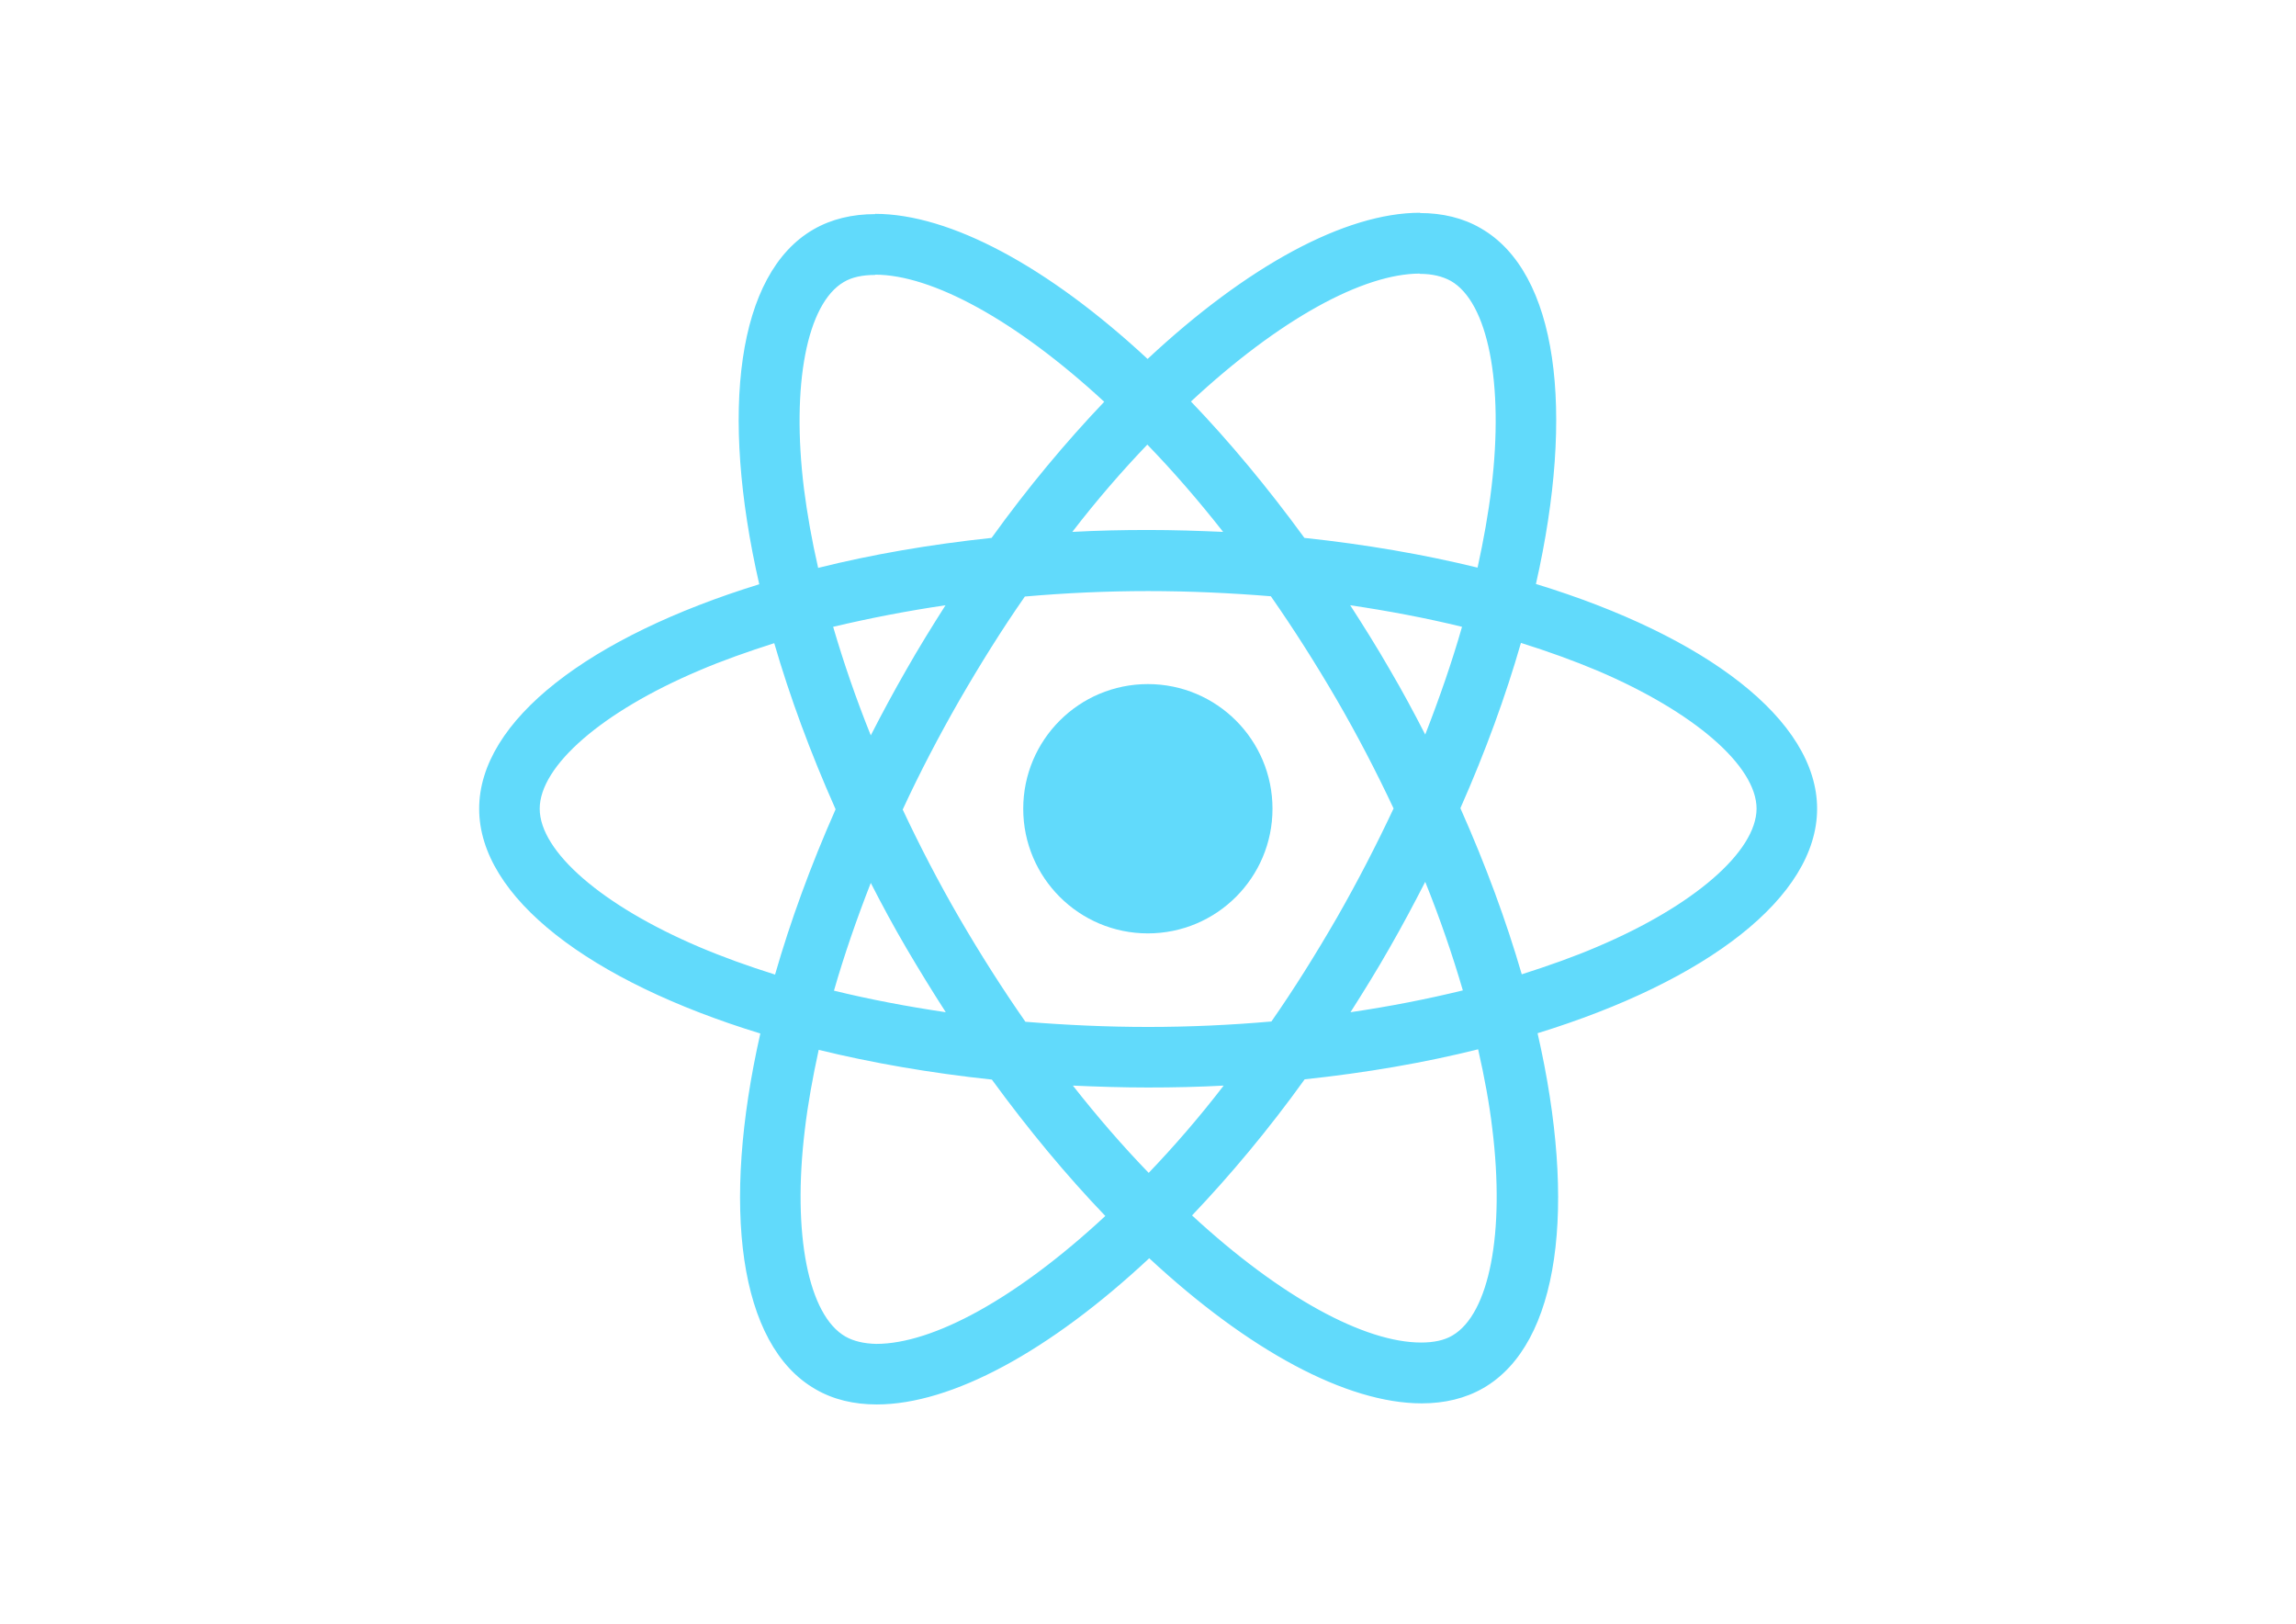
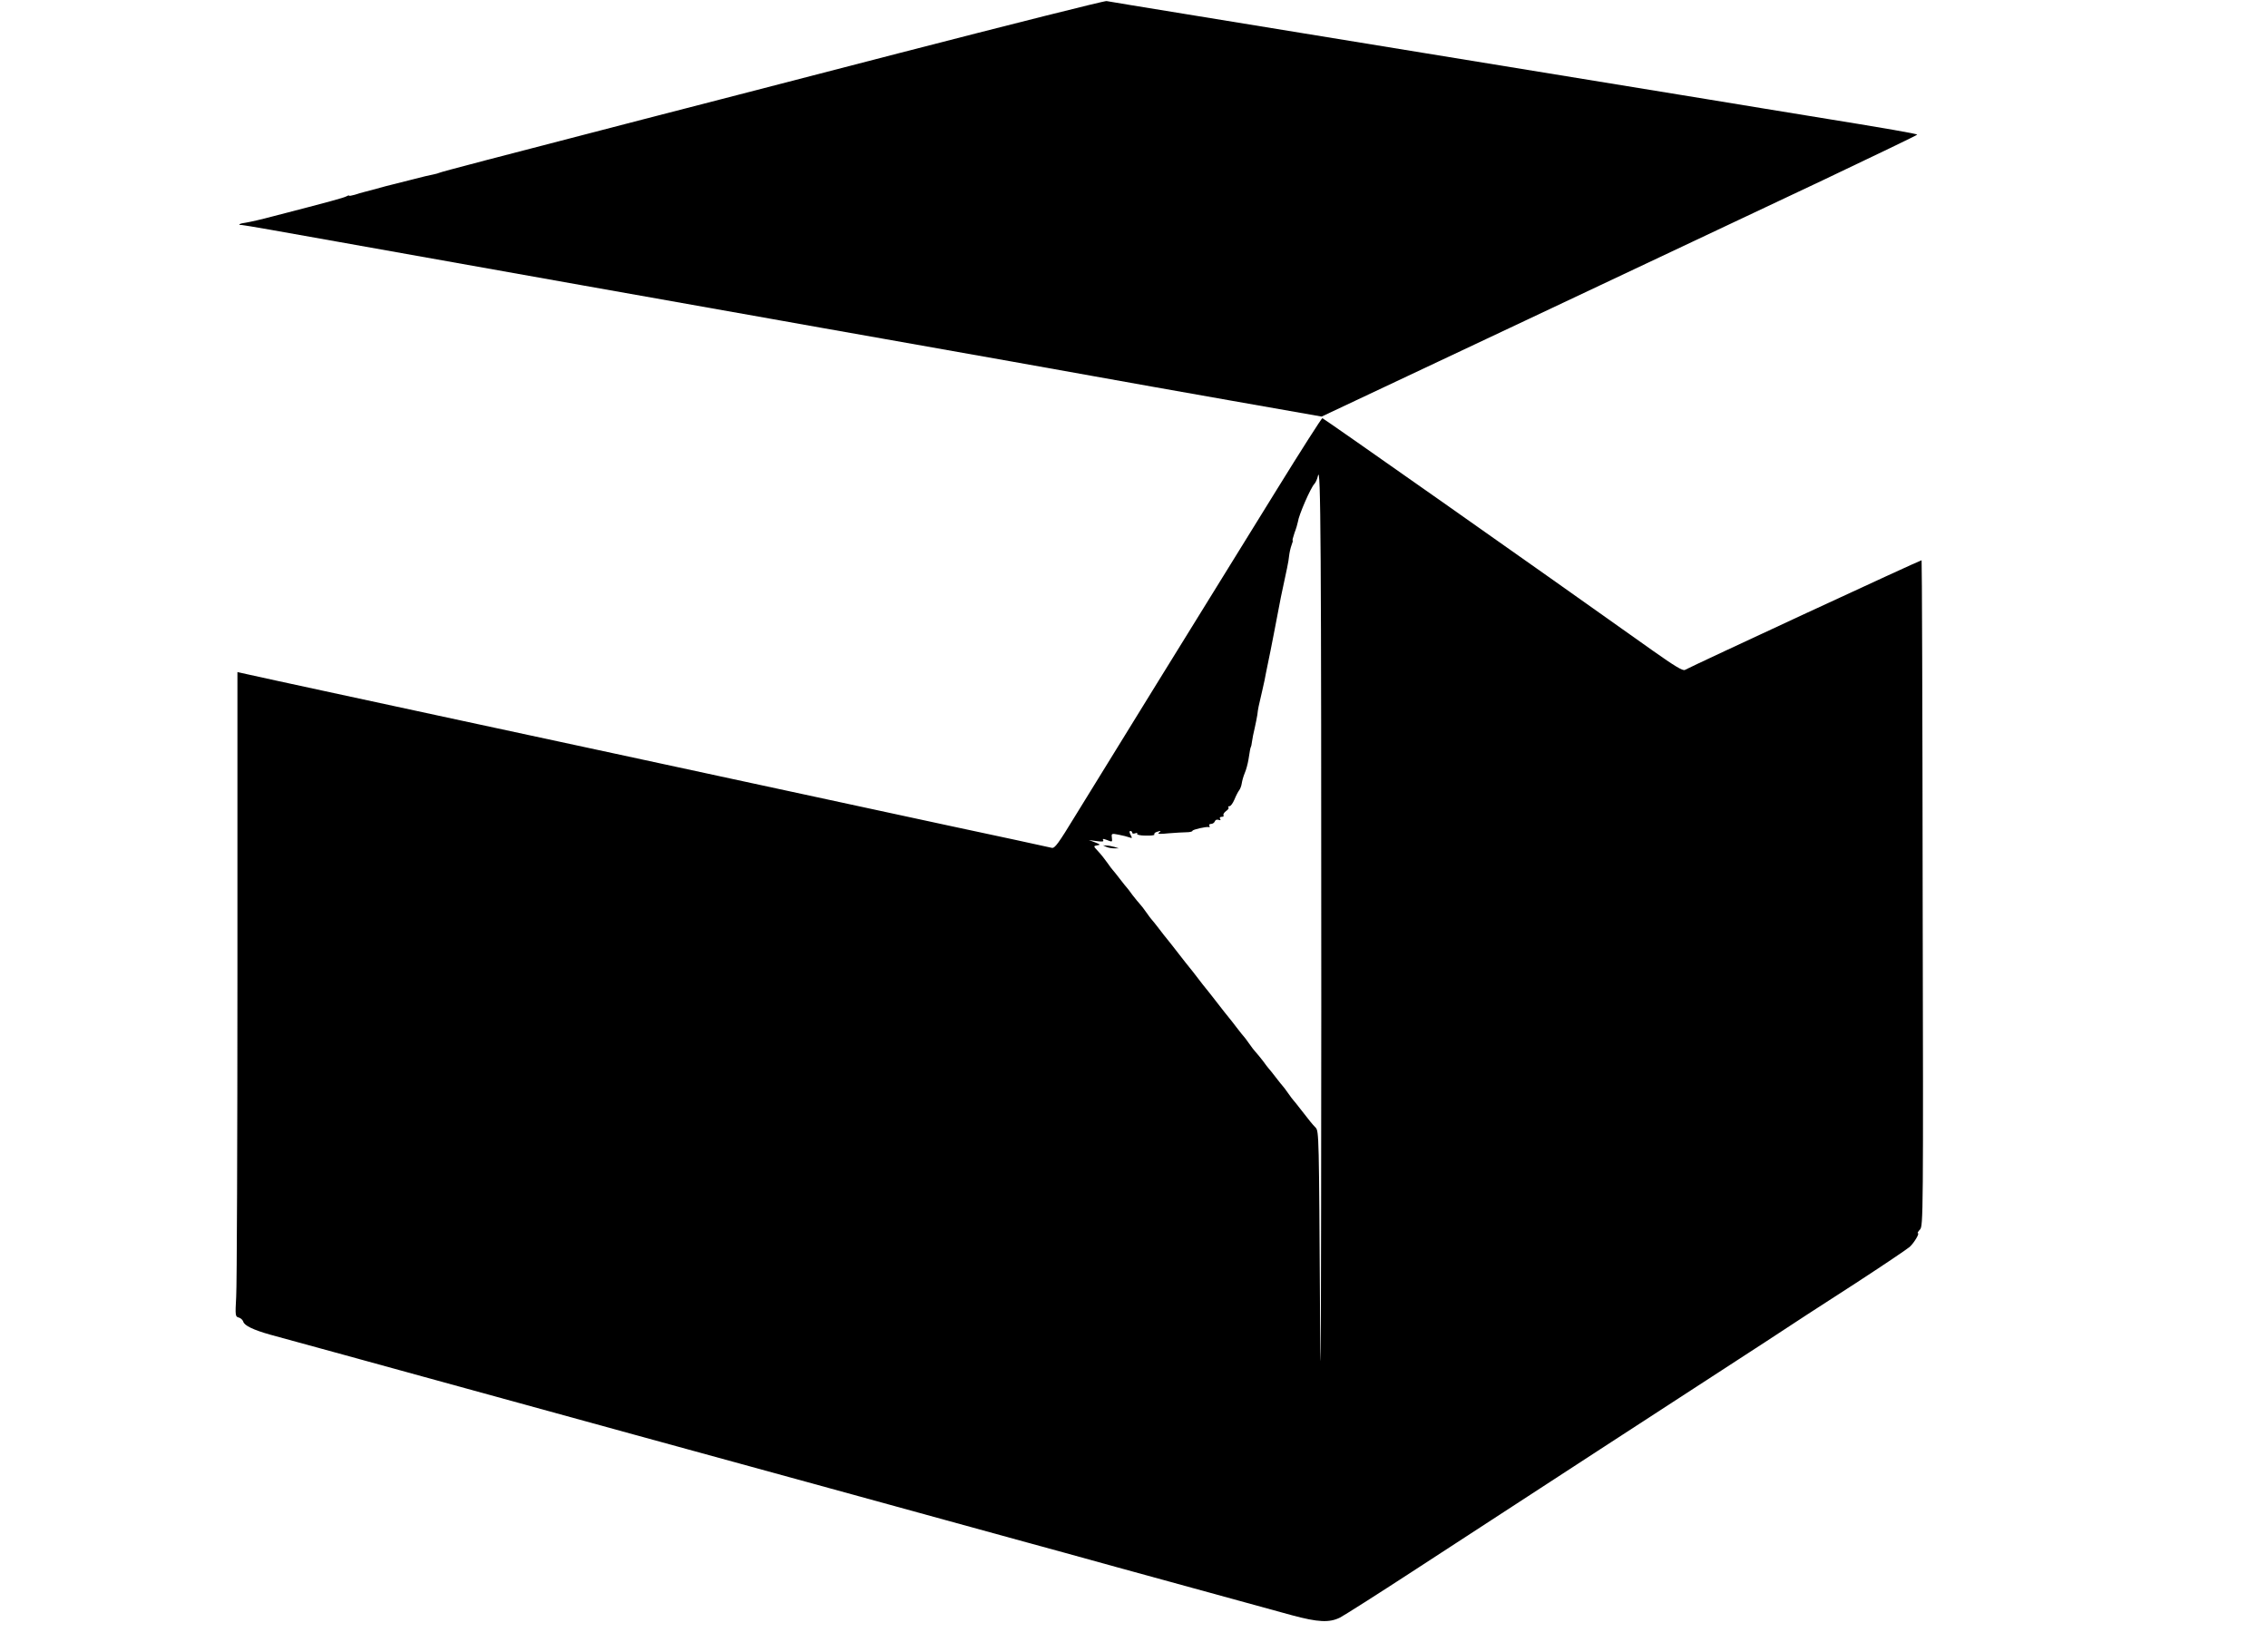
- <svg xmlns="http://www.w3.org/2000/svg" viewBox="0 0 841.9 595.3">
-   <g fill="#61DAFB">
-     <path d="M666.3 296.5c0-32.5-40.7-63.3-103.1-82.4 14.4-63.6 8-114.2-20.2-130.4-6.5-3.8-14.1-5.6-22.4-5.6v22.3c4.6 0 8.3.9 11.4 2.6 13.6 7.8 19.5 37.5 14.9 75.7-1.1 9.4-2.9 19.3-5.1 29.4-19.6-4.8-41-8.5-63.5-10.9-13.5-18.5-27.5-35.3-41.6-50 32.6-30.3 63.2-46.9 84-46.9V78c-27.5 0-63.5 19.6-99.9 53.6-36.4-33.8-72.4-53.2-99.9-53.2v22.3c20.7 0 51.4 16.5 84 46.6-14 14.7-28 31.4-41.3 49.9-22.6 2.4-44 6.1-63.6 11-2.3-10-4-19.7-5.2-29-4.7-38.2 1.1-67.9 14.6-75.8 3-1.8 6.9-2.6 11.5-2.6V78.5c-8.4 0-16 1.8-22.6 5.6-28.1 16.2-34.4 66.7-19.9 130.1-62.2 19.2-102.7 49.9-102.7 82.3 0 32.5 40.7 63.3 103.1 82.4-14.4 63.6-8 114.2 20.2 130.4 6.5 3.8 14.1 5.6 22.5 5.6 27.5 0 63.5-19.6 99.9-53.6 36.4 33.8 72.4 53.2 99.9 53.2 8.4 0 16-1.8 22.6-5.6 28.1-16.2 34.4-66.7 19.9-130.1 62-19.1 102.5-49.9 102.5-82.3zm-130.2-66.7c-3.7 12.9-8.3 26.2-13.5 39.5-4.1-8-8.4-16-13.1-24-4.6-8-9.5-15.8-14.4-23.4 14.2 2.1 27.9 4.7 41 7.9zm-45.8 106.5c-7.8 13.5-15.8 26.3-24.1 38.2-14.9 1.3-30 2-45.2 2-15.1 0-30.2-.7-45-1.9-8.3-11.9-16.4-24.6-24.2-38-7.6-13.1-14.5-26.4-20.8-39.8 6.2-13.4 13.2-26.8 20.7-39.9 7.8-13.5 15.8-26.3 24.1-38.2 14.9-1.3 30-2 45.2-2 15.1 0 30.2.7 45 1.9 8.3 11.9 16.4 24.6 24.2 38 7.6 13.1 14.5 26.4 20.8 39.8-6.3 13.4-13.2 26.8-20.7 39.9zm32.3-13c5.4 13.4 10 26.8 13.8 39.8-13.1 3.2-26.9 5.9-41.2 8 4.9-7.7 9.8-15.6 14.4-23.7 4.6-8 8.9-16.1 13-24.1zM421.2 430c-9.3-9.6-18.6-20.3-27.8-32 9 .4 18.2.7 27.5.7 9.4 0 18.7-.2 27.8-.7-9 11.7-18.3 22.4-27.5 32zm-74.4-58.9c-14.2-2.1-27.9-4.7-41-7.9 3.7-12.9 8.3-26.2 13.5-39.5 4.1 8 8.4 16 13.1 24 4.7 8 9.5 15.8 14.4 23.4zM420.7 163c9.3 9.6 18.6 20.3 27.8 32-9-.4-18.2-.7-27.5-.7-9.4 0-18.7.2-27.8.7 9-11.7 18.3-22.4 27.5-32zm-74 58.9c-4.9 7.7-9.8 15.6-14.4 23.7-4.6 8-8.9 16-13 24-5.4-13.4-10-26.8-13.8-39.8 13.1-3.1 26.9-5.8 41.2-7.9zm-90.5 125.2c-35.4-15.1-58.3-34.9-58.3-50.6 0-15.7 22.9-35.6 58.3-50.6 8.6-3.7 18-7 27.7-10.1 5.7 19.6 13.2 40 22.5 60.9-9.2 20.8-16.6 41.1-22.2 60.6-9.9-3.1-19.3-6.5-28-10.2zM310 490c-13.6-7.8-19.5-37.5-14.9-75.7 1.1-9.4 2.9-19.3 5.1-29.4 19.6 4.8 41 8.5 63.5 10.9 13.5 18.5 27.5 35.3 41.6 50-32.6 30.3-63.2 46.9-84 46.9-4.5-.1-8.3-1-11.3-2.7zm237.2-76.2c4.7 38.2-1.1 67.9-14.6 75.8-3 1.8-6.9 2.6-11.5 2.6-20.7 0-51.4-16.5-84-46.6 14-14.7 28-31.4 41.3-49.9 22.6-2.4 44-6.1 63.6-11 2.3 10.1 4.1 19.8 5.2 29.1zm38.5-66.7c-8.6 3.7-18 7-27.7 10.1-5.7-19.6-13.2-40-22.5-60.9 9.2-20.8 16.6-41.1 22.2-60.6 9.9 3.1 19.3 6.5 28.1 10.2 35.4 15.1 58.3 34.9 58.3 50.6-.1 15.7-23 35.6-58.4 50.6zM320.8 78.4z" />
-     <circle cx="420.9" cy="296.5" r="45.7" />
-     <path d="M520.5 78.1z" />
+ <svg xmlns="http://www.w3.org/2000/svg" version="1.0" width="1280pt" height="932pt" viewBox="0 0 1280 932" preserveAspectRatio="xMidYMid meet">
+   <g transform="translate(0,932) scale(0.1,-0.1)" fill="#000000" stroke="none">
+     <path d="M5070 9019 c-635 -165 -1279 -331 -1430 -370 -869 -225 -1151 -299 -1160 -304 -4 -2 -20 -7 -36 -10 -16 -3 -65 -14 -109 -26 -44 -11 -96 -24 -115 -29 -19 -4 -62 -16 -95 -25 -33 -9 -67 -18 -75 -20 -8 -2 -30 -8 -47 -14 -18 -5 -33 -8 -33 -5 0 3 -8 0 -17 -5 -17 -8 -76 -25 -413 -112 -63 -17 -130 -32 -149 -35 -39 -5 -55 -14 -25 -14 10 0 255 -43 544 -95 289 -52 908 -162 1375 -245 468 -83 949 -168 1070 -190 121 -22 400 -71 620 -110 655 -116 896 -159 1180 -210 149 -27 503 -90 787 -140 l517 -91 1148 541 c631 298 1388 655 1681 793 292 139 532 254 532 257 0 5 -160 33 -605 105 -121 20 -382 62 -580 95 -398 65 -2266 370 -2940 480 -236 38 -439 72 -450 74 -11 2 -540 -131 -1175 -295z" />
+     <path d="M7206 6557 c-412 -665 -1014 -1640 -1136 -1839 -97 -159 -117 -187 -134 -183 -12 3 -104 23 -206 45 -102 21 -549 118 -995 214 -445 96 -1019 220 -1275 275 -256 55 -643 138 -860 185 -217 47 -561 121 -765 165 -203 44 -398 86 -432 94 l-63 14 0 -1706 c0 -938 -3 -1757 -7 -1819 -6 -109 -5 -113 15 -118 11 -3 22 -14 25 -23 5 -22 58 -47 150 -73 104 -28 744 -204 867 -238 58 -16 263 -72 455 -125 331 -91 1040 -286 1840 -505 198 -54 493 -135 655 -180 162 -45 367 -101 455 -125 88 -24 315 -86 505 -139 573 -157 858 -236 991 -272 148 -40 212 -43 272 -13 23 12 206 128 407 259 201 131 678 441 1060 690 382 248 800 520 928 603 127 84 359 235 515 335 155 101 293 194 305 205 25 23 57 77 46 77 -4 0 1 9 12 21 18 20 19 70 15 1897 -1 1033 -4 1878 -6 1880 -3 3 -1278 -588 -1336 -619 -12 -6 -57 21 -180 108 -675 480 -1860 1313 -1866 1313 -4 0 -120 -181 -257 -403z m251 -2917 c-1 -1785 -3 -2406 -7 -1740 -6 1012 -6 1036 -25 1056 -21 22 -29 32 -85 104 -19 25 -37 47 -40 50 -3 3 -17 21 -30 40 -13 19 -27 37 -30 40 -3 3 -21 25 -40 50 -19 25 -37 47 -40 50 -3 3 -17 21 -32 42 -15 20 -34 42 -41 50 -7 7 -24 29 -37 48 -13 19 -27 37 -30 40 -3 3 -21 25 -40 50 -19 25 -40 52 -47 60 -7 8 -35 44 -63 80 -28 36 -56 72 -63 80 -7 8 -28 35 -47 60 -19 25 -40 52 -47 60 -7 8 -35 44 -63 80 -28 36 -56 72 -63 80 -7 8 -28 35 -47 60 -19 25 -37 47 -40 50 -3 3 -17 21 -30 40 -13 19 -30 41 -37 48 -7 8 -26 30 -41 50 -15 21 -29 39 -32 42 -3 3 -21 25 -40 50 -19 25 -37 47 -40 50 -3 3 -17 21 -30 40 -13 19 -37 49 -52 65 -28 30 -28 30 -6 34 20 3 19 5 -12 17 l-35 13 44 -6 c32 -4 42 -3 37 5 -5 9 0 9 19 2 34 -13 33 -14 30 14 -3 22 -1 23 39 15 22 -4 49 -11 60 -15 16 -6 17 -5 7 14 -8 15 -8 22 -1 22 5 0 10 -4 10 -10 0 -5 7 -6 17 -3 9 4 14 2 11 -3 -4 -5 18 -10 48 -10 29 -1 52 2 49 6 -3 4 2 11 11 14 24 9 31 7 14 -4 -10 -7 8 -8 55 -3 39 3 85 6 103 6 17 0 32 4 32 8 0 7 78 25 93 21 5 -2 6 2 2 8 -3 5 1 10 10 10 8 0 18 6 21 14 3 9 12 12 21 9 11 -4 14 -2 9 5 -4 7 -1 12 9 12 9 0 14 4 10 9 -3 5 4 16 15 24 11 7 17 17 13 20 -3 4 -1 7 6 7 7 0 19 17 28 38 8 20 20 43 26 51 6 7 13 25 15 39 2 14 9 40 17 59 8 18 17 52 21 76 7 49 12 72 14 72 1 0 4 14 6 30 2 17 9 50 15 75 6 25 12 59 15 75 4 36 7 49 28 138 9 37 18 82 21 100 3 17 15 75 26 127 10 52 26 131 34 175 8 44 19 100 24 125 35 163 43 199 46 230 2 19 8 47 14 63 6 15 9 27 6 27 -2 0 3 19 11 43 9 23 17 51 19 62 5 39 72 192 93 214 7 7 16 27 20 45 16 72 19 -349 19 -2994z" />
+     <path d="M6245 4540 c11 -5 31 -8 45 -8 l25 0 -25 8 c-14 4 -34 8 -45 8 l-20 1 20 -9z" />
  </g>
</svg>
